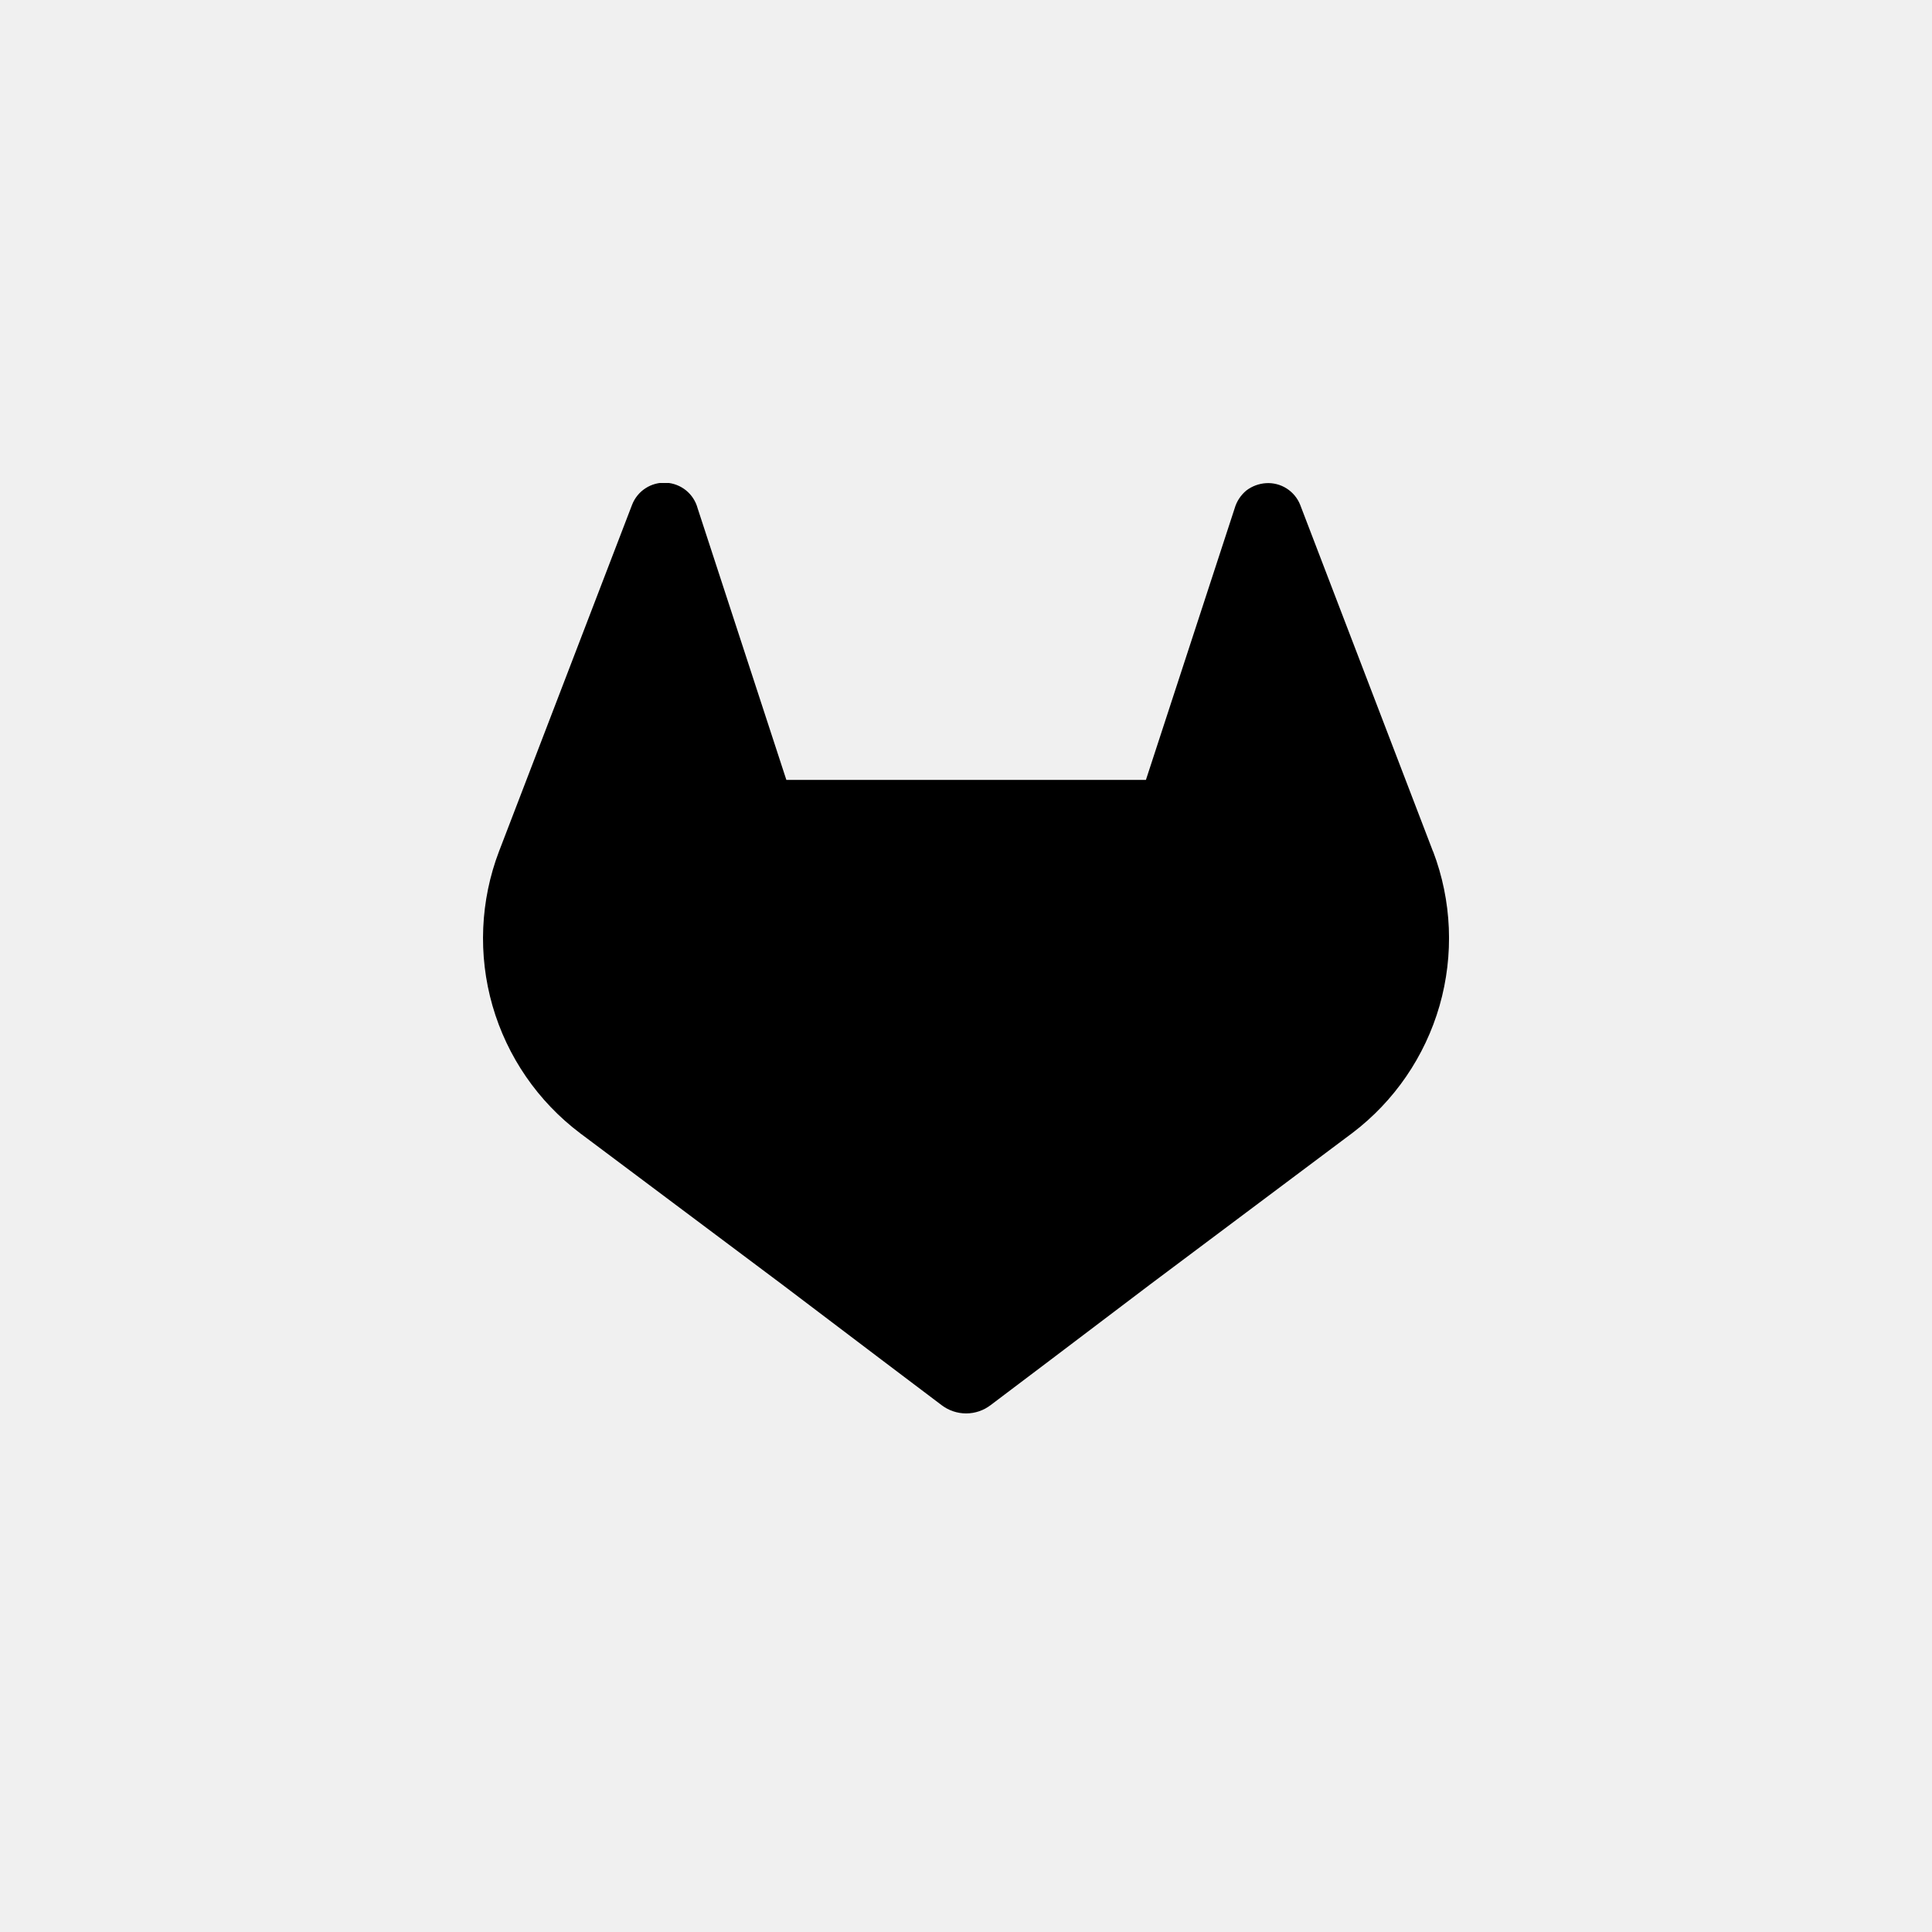
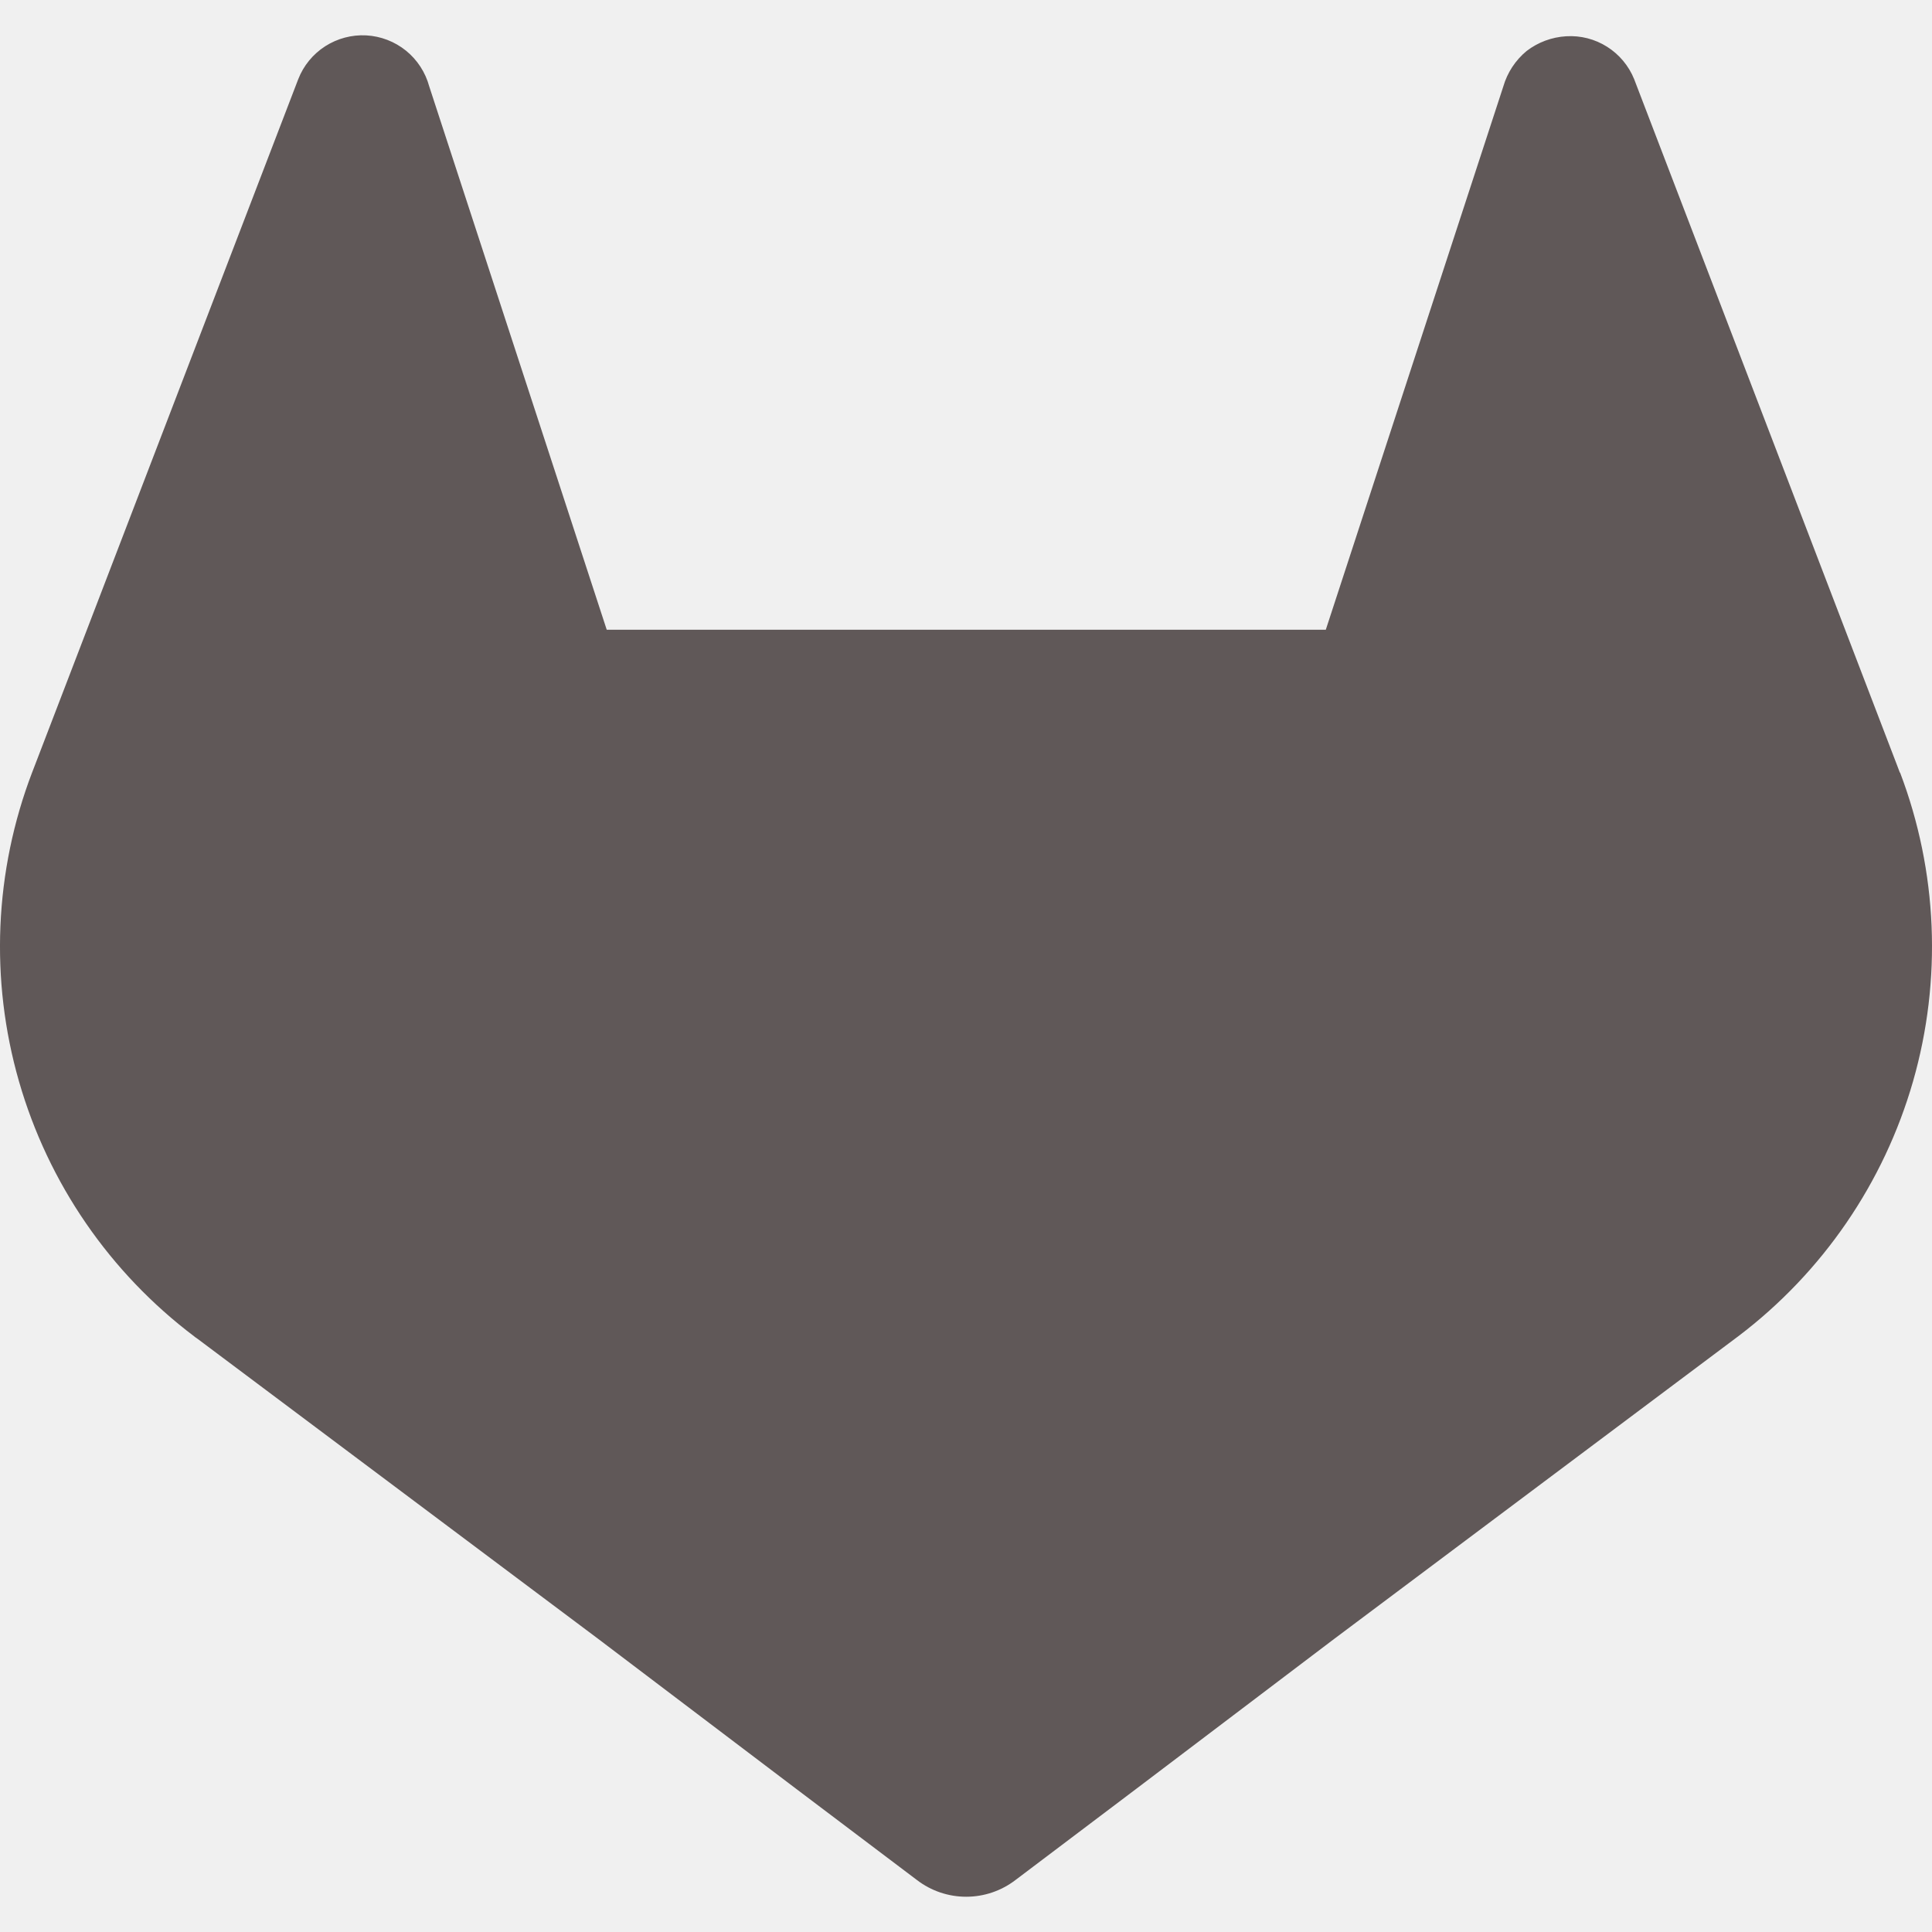
<svg xmlns="http://www.w3.org/2000/svg" width="48" height="48" viewBox="0 0 48 48" fill="none">
-   <g clip-path="url(#clip0_831_3600)">
-     <path d="M35.601 21.151L35.568 21.064L32.301 12.538C32.234 12.372 32.116 12.231 31.965 12.135C31.813 12.039 31.635 11.993 31.456 12.004C31.278 12.015 31.107 12.078 30.964 12.187C30.826 12.302 30.725 12.455 30.675 12.628L28.47 19.377H19.537L17.332 12.627C17.285 12.452 17.184 12.297 17.044 12.183C16.904 12.07 16.731 12.003 16.551 11.993C16.37 11.984 16.191 12.031 16.04 12.129C15.888 12.226 15.771 12.37 15.705 12.538L12.433 21.061L12.4 21.146C11.931 22.375 11.873 23.724 12.236 24.988C12.6 26.252 13.364 27.364 14.415 28.156L14.425 28.165L14.455 28.186L19.432 31.913L21.892 33.776L23.392 34.909C23.568 35.043 23.782 35.116 24.003 35.116C24.224 35.116 24.438 35.043 24.613 34.909L26.113 33.776L28.573 31.913L33.58 28.163L33.594 28.153C34.641 27.36 35.402 26.249 35.765 24.987C36.127 23.724 36.071 22.378 35.604 21.151H35.601Z" fill="black" />
-   </g>
-   <defs>
-     <clipPath id="clip0_831_3600">
-       <rect width="24" height="24" fill="white" transform="translate(12 12)" />
-     </clipPath>
-   </defs>
+   <path d="M47.201 19.195L47.135 19.02L40.601 1.969C40.467 1.636 40.231 1.354 39.928 1.162C39.625 0.97 39.27 0.879 38.912 0.901C38.554 0.922 38.212 1.049 37.928 1.267C37.651 1.496 37.449 1.803 37.349 2.149L32.939 15.646H15.074L10.664 2.146C10.569 1.797 10.368 1.487 10.087 1.259C9.806 1.032 9.461 0.899 9.1 0.879C8.739 0.86 8.382 0.955 8.078 1.15C7.774 1.346 7.54 1.632 7.409 1.969L0.866 19.015L0.8 19.186C-0.14 21.643 -0.255 24.34 0.472 26.868C1.199 29.397 2.728 31.621 4.829 33.205L4.85 33.222L4.91 33.264L14.864 40.719L19.784 44.446L22.784 46.711C23.134 46.979 23.563 47.124 24.005 47.124C24.446 47.124 24.875 46.979 25.226 46.711L28.226 44.446L33.146 40.719L43.16 33.219L43.187 33.199C45.28 31.613 46.804 29.391 47.529 26.866C48.253 24.341 48.14 21.65 47.207 19.195H47.201Z" fill="#605858" />
</svg>
